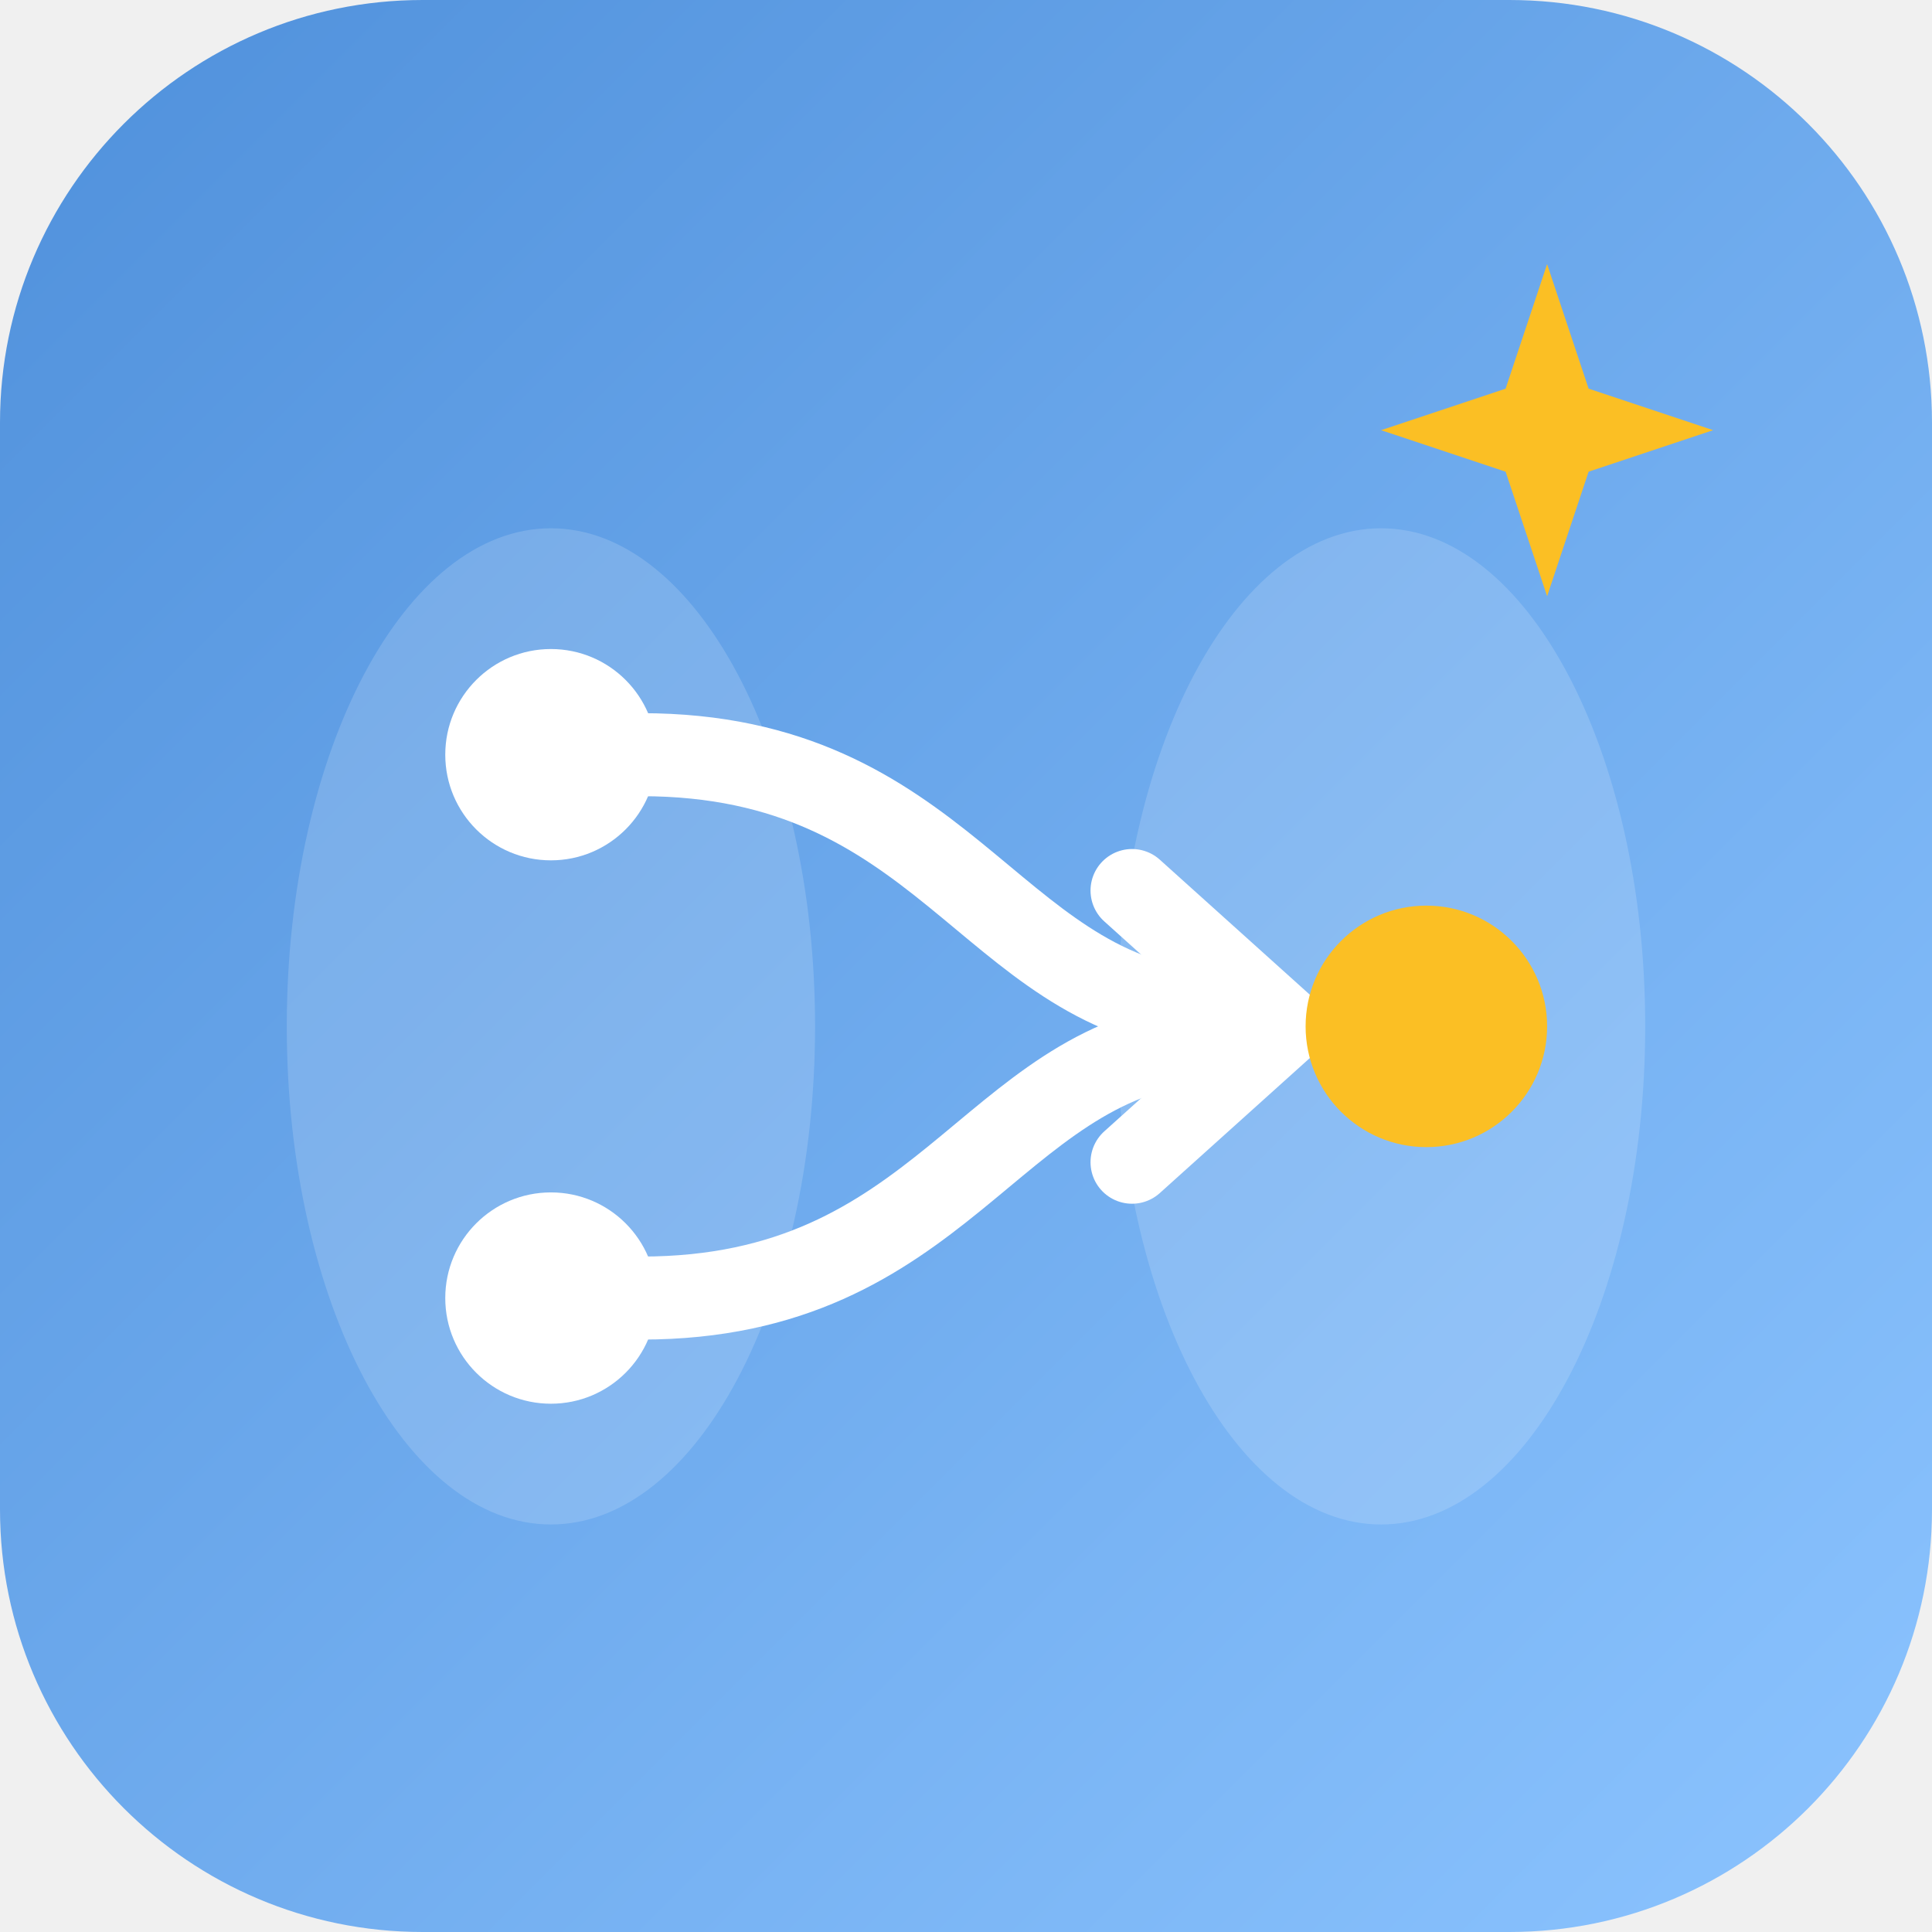
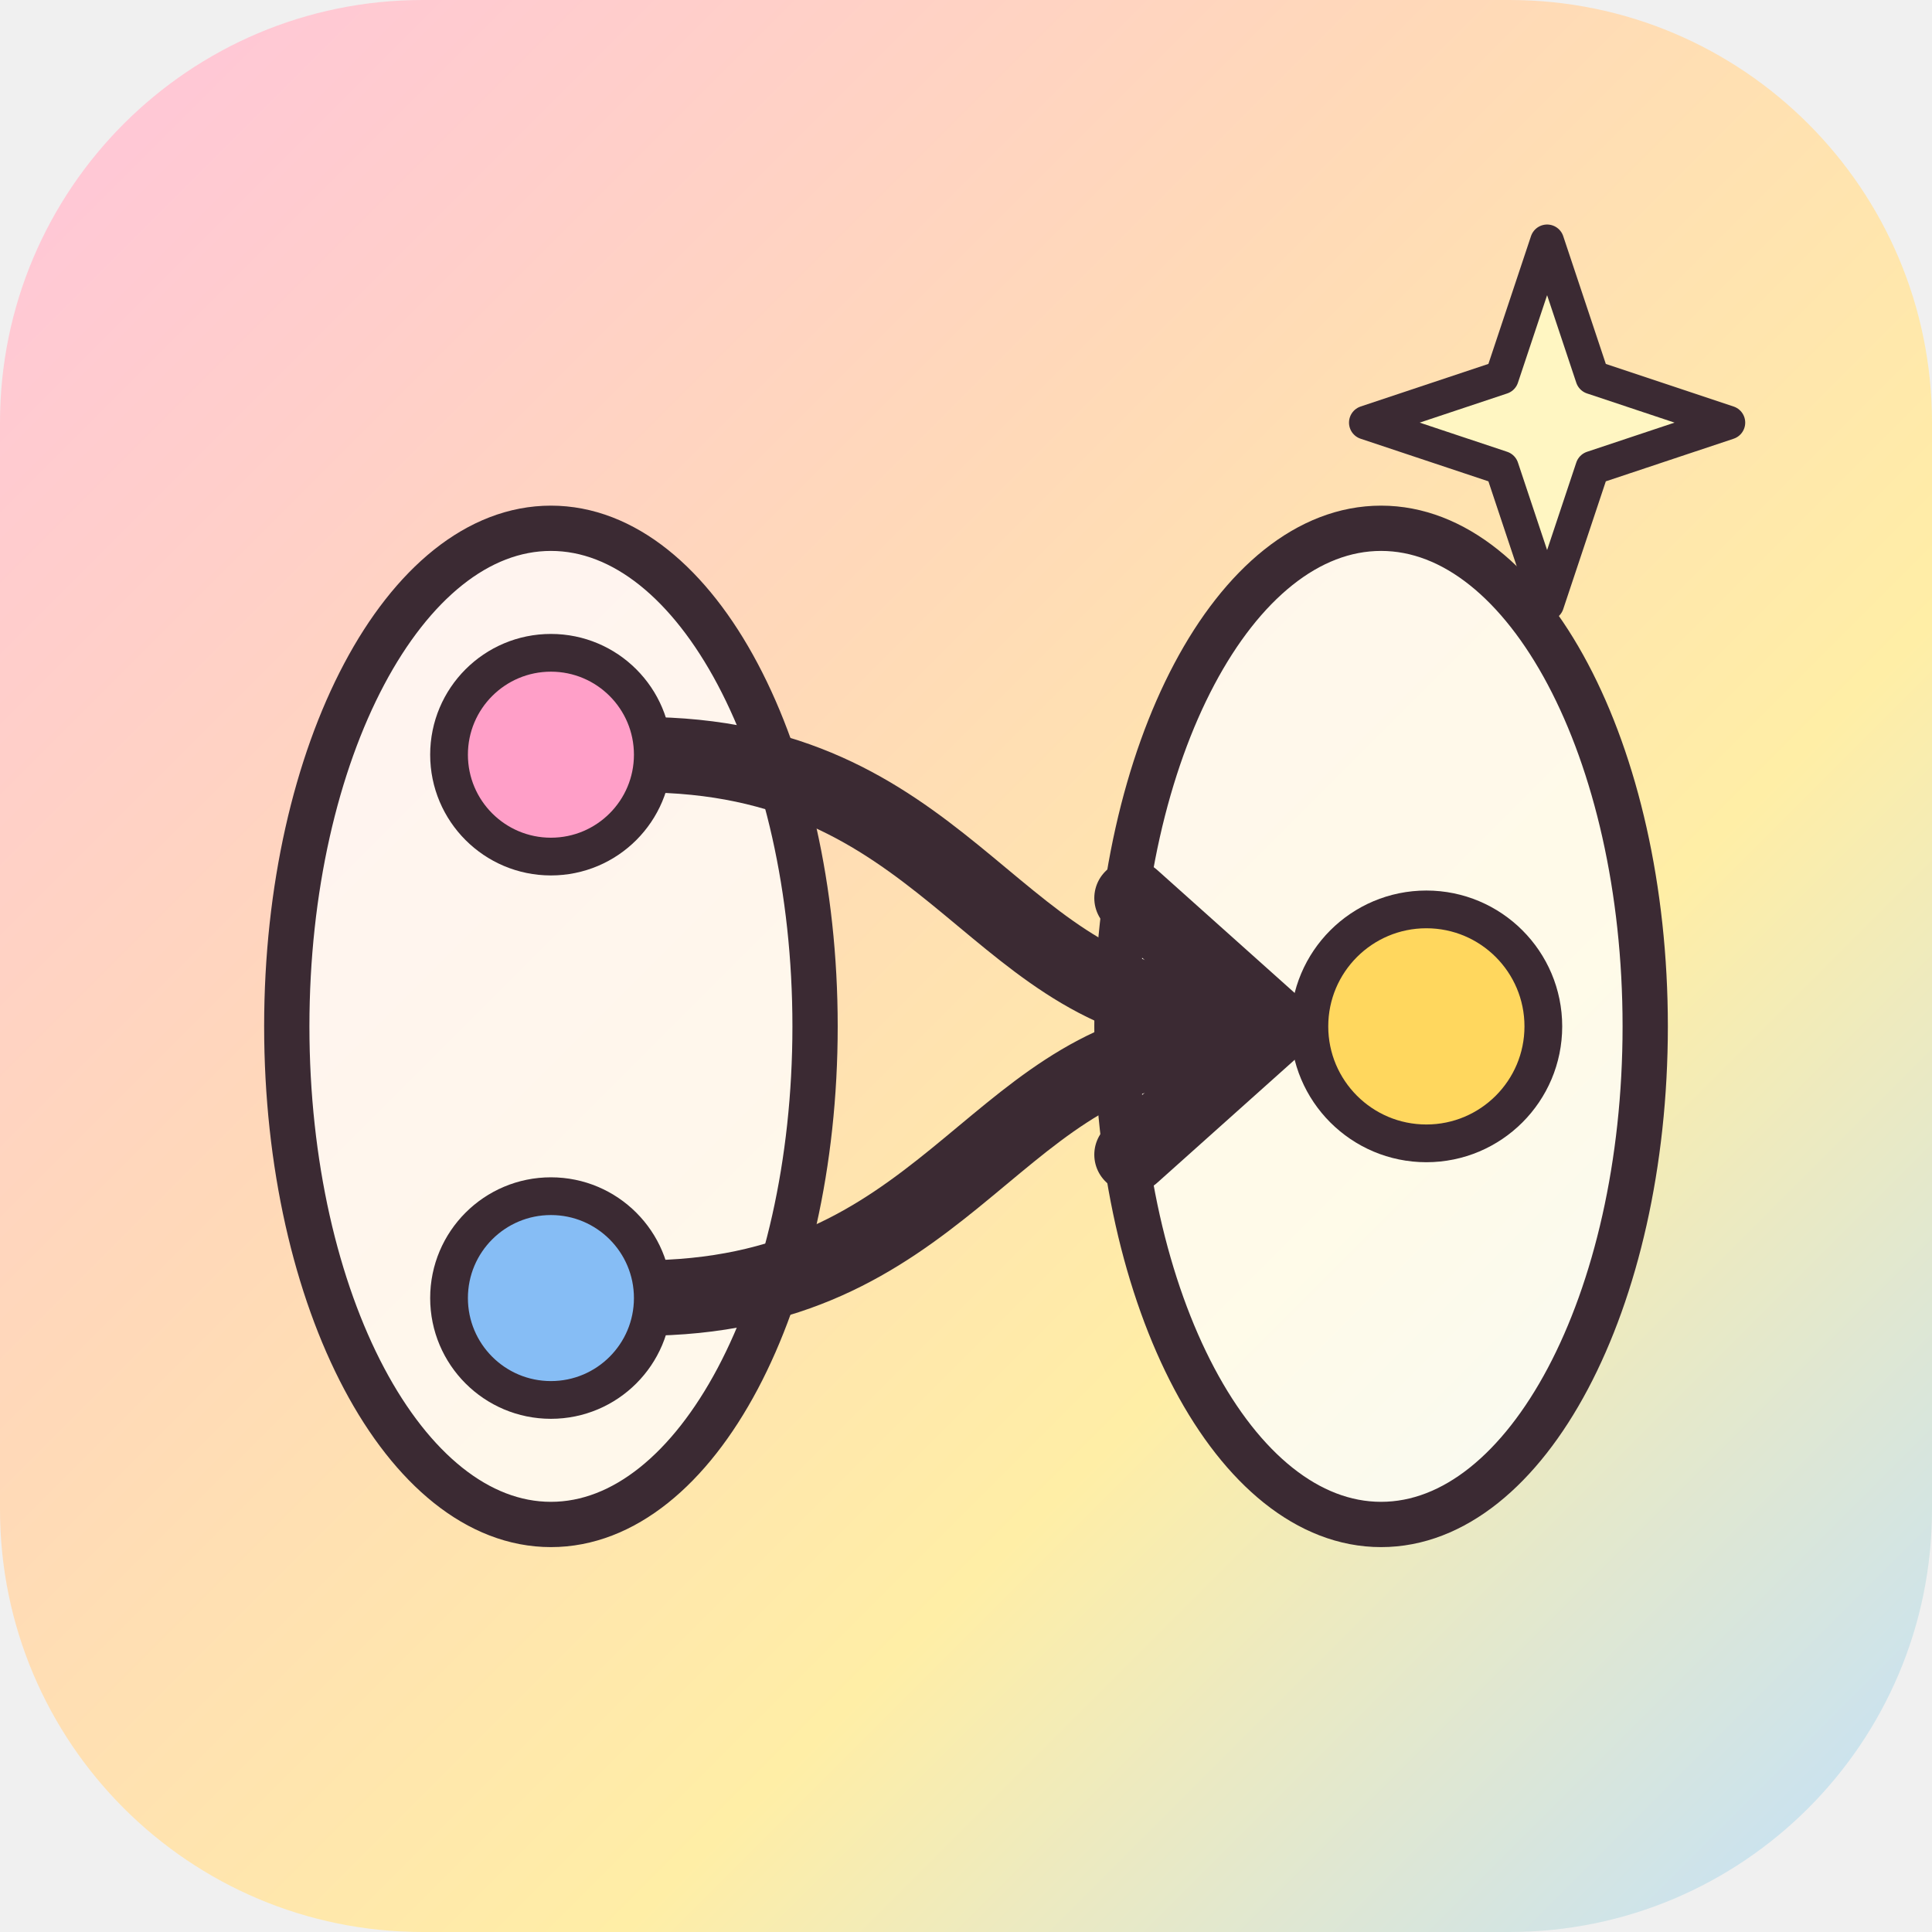
<svg xmlns="http://www.w3.org/2000/svg" viewBox="0 0 512 512">
  <defs>
    <linearGradient id="g" x1="0" y1="0" x2="1" y2="1">
-       <stop offset="0" stop-color="#4f90db" />
-       <stop offset="1" stop-color="#8cc4ff" />
+       <stop offset="0" stop-color="#ffc4dc" />
+       <stop offset=".38" stop-color="#ffd9b8" />
+       <stop offset=".66" stop-color="#ffeea6" />
+       <stop offset="1" stop-color="#bfe0ff" />
    </linearGradient>
  </defs>
  <rect width="512" height="512" rx="112" fill="url(#g)" />
-   <ellipse cx="146" cy="272" rx="70" ry="132" fill="#fff" opacity=".16" />
-   <ellipse cx="366" cy="272" rx="70" ry="132" fill="#fff" opacity=".16" />
-   <path d="M170 200 C 250 200, 262 262, 318 268" fill="none" stroke="#fff" stroke-width="22" stroke-linecap="round" />
-   <path d="M170 344 C 250 344, 262 282, 318 276" fill="none" stroke="#fff" stroke-width="22" stroke-linecap="round" />
-   <path d="M300 236 L340 272 L300 308" fill="none" stroke="#fff" stroke-width="22" stroke-linecap="round" stroke-linejoin="round" />
-   <circle cx="146" cy="200" r="28" fill="#fff" />
-   <circle cx="146" cy="344" r="28" fill="#fff" />
-   <circle cx="378" cy="272" r="32" fill="#fbbf24" />
-   <path d="M410 70 L421 103 L454 114 L421 125 L410 158 L399 125 L366 114 L399 103 Z" fill="#fbbf24" />
+   <ellipse cx="146" cy="272" rx="70" ry="132" fill="#fff" fill-opacity=".75" stroke="#3b2a33" stroke-width="12" />
+   <ellipse cx="366" cy="272" rx="70" ry="132" fill="#fff" fill-opacity=".75" stroke="#3b2a33" stroke-width="12" />
+   <path d="M170 200 C 250 200, 262 262, 318 268" fill="none" stroke="#3b2a33" stroke-width="20" stroke-linecap="round" />
+   <path d="M170 344 C 250 344, 262 282, 318 276" fill="none" stroke="#3b2a33" stroke-width="20" stroke-linecap="round" />
+   <path d="M300 238 L338 272 L300 306" fill="none" stroke="#3b2a33" stroke-width="20" stroke-linecap="round" stroke-linejoin="round" />
+   <circle cx="146" cy="200" r="27" fill="#ff9fc8" stroke="#3b2a33" stroke-width="10" />
+   <circle cx="146" cy="344" r="27" fill="#86bdf5" stroke="#3b2a33" stroke-width="10" />
+   <circle cx="378" cy="272" r="31" fill="#ffd75e" stroke="#3b2a33" stroke-width="10" />
+   <path d="M410 64 L422 100 L458 112 L422 124 L410 160 L398 124 L362 112 L398 100 Z" fill="#fff6c2" stroke="#3b2a33" stroke-width="9" stroke-linejoin="round" />
</svg>
